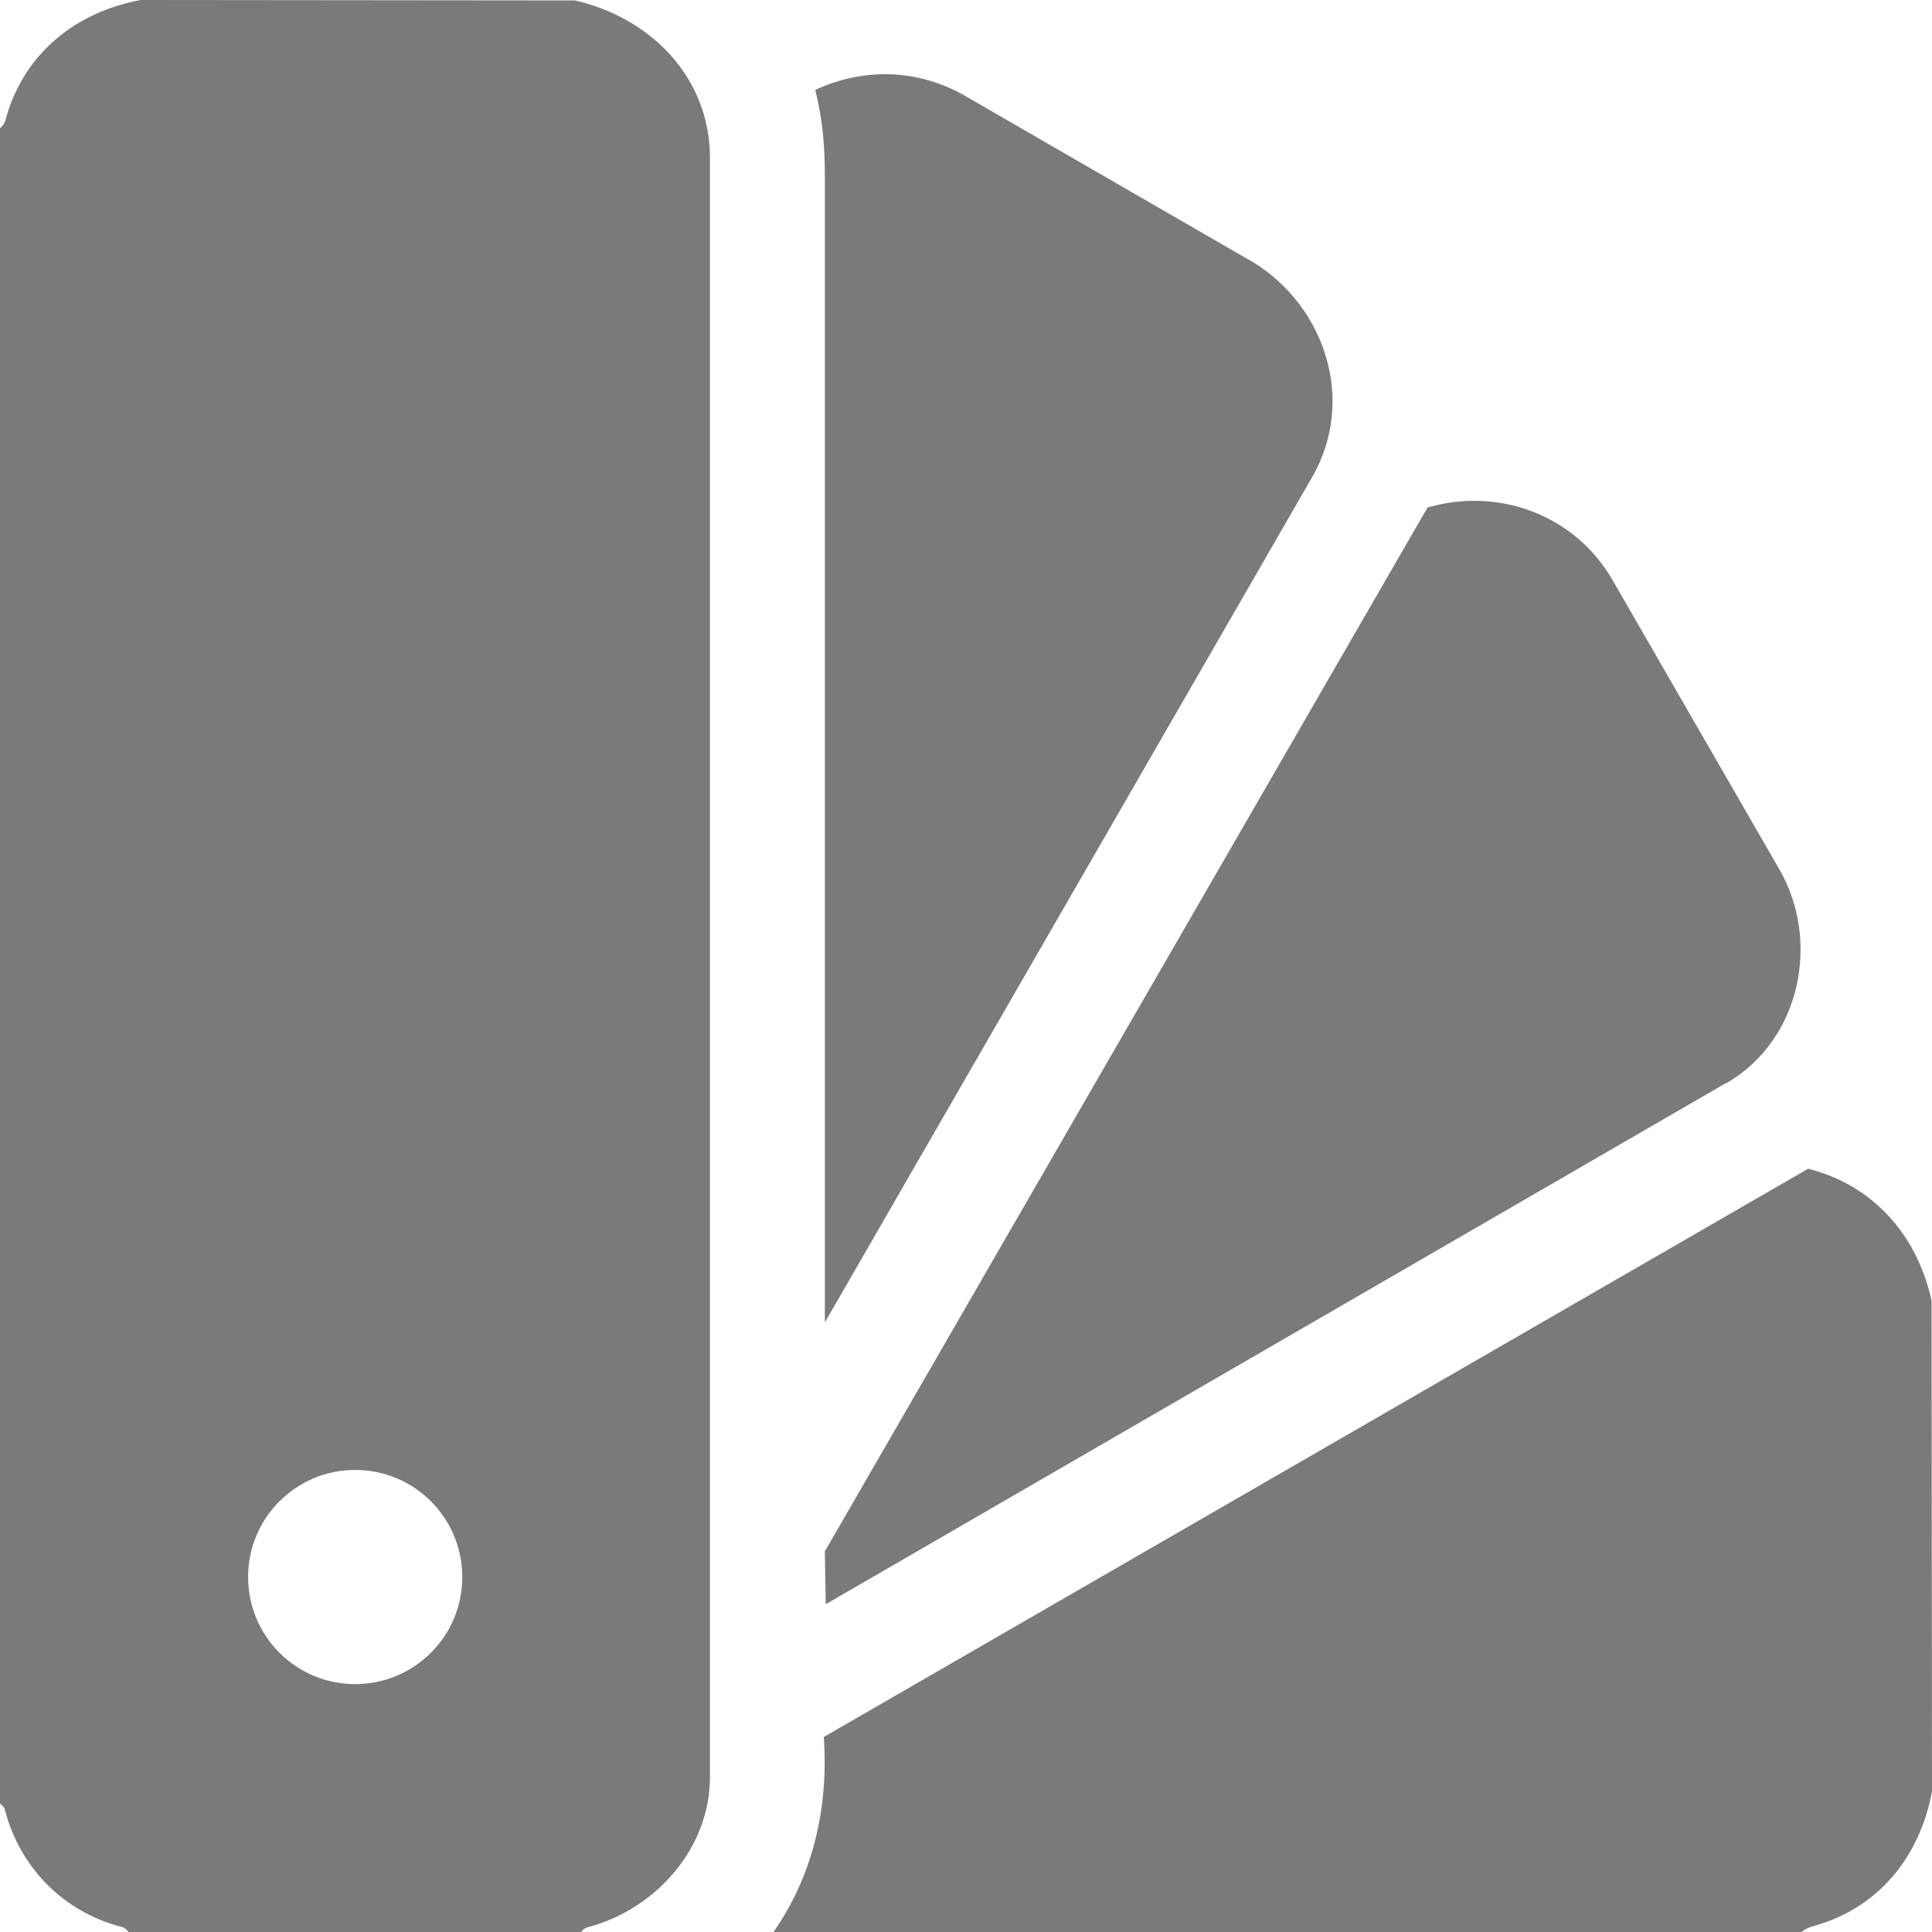
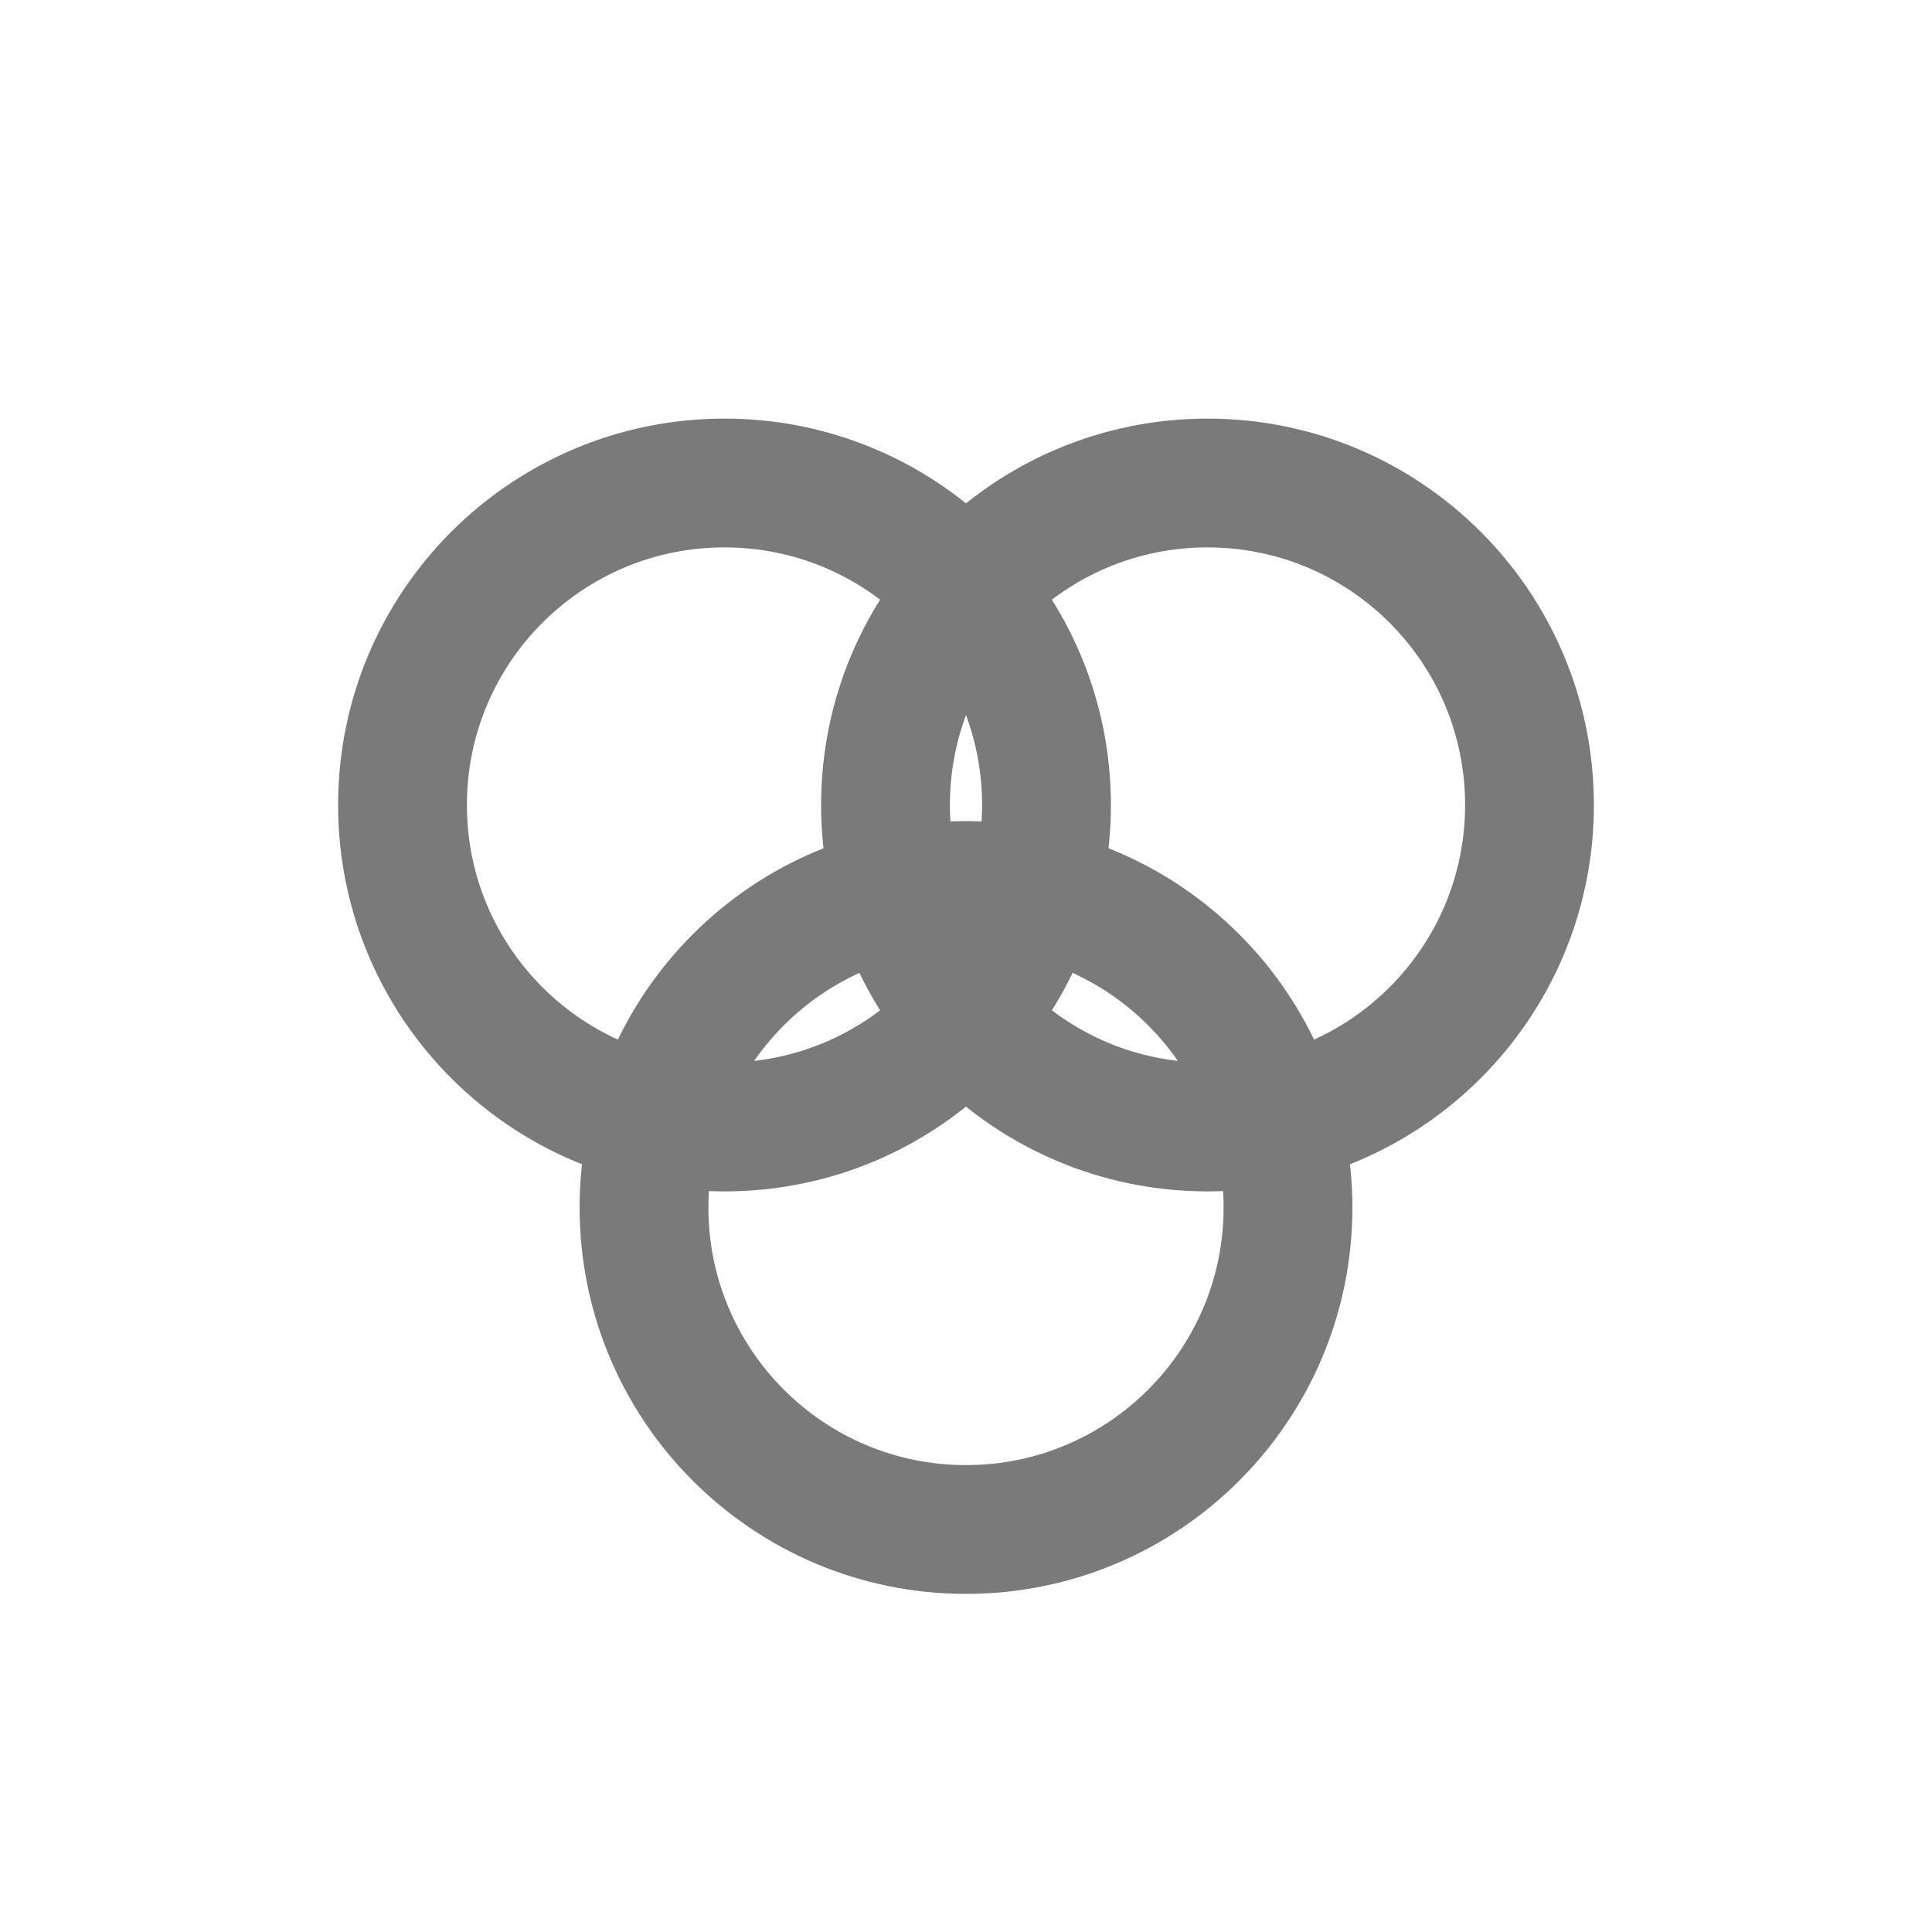
- <svg xmlns="http://www.w3.org/2000/svg" id="Layer_2" data-name="Layer 2" viewBox="0 0 88.77 88.77">
-   <defs>
-     <style>
-       .cls-1 {
-         fill: #7a7a7a;
-       }
-     </style>
-   </defs>
-   <g id="Layer_1-2" data-name="Layer 1">
-     <g>
-       <path class="cls-1" d="M82.78,88.77h-47.24c1.81-2.59,2.54-5.72,2.31-8.96l45.23-26.11c2.93.74,4.99,2.98,5.67,6.06l.02,22.55c-.55,2.95-2.37,5.23-5.18,6.11-.29.09-.57.14-.81.35Z" />
-       <path class="cls-1" d="M79.31,49.76l-41.37,23.95-.04-2.43,27.69-47.96c3.29-.96,6.79.36,8.5,3.33l7.67,13.3c1.88,3.25,1.01,7.82-2.44,9.82Z" />
-       <g>
-         <path class="cls-1" d="M26.7,88.77H5.9c-.05-.07-.14-.19-.3-.23-2.66-.68-4.68-2.71-5.37-5.37-.04-.16-.16-.25-.23-.3V5.89c.22-.15.26-.42.35-.71C1.23,2.38,3.52.55,6.46,0l19.96.02c3.52.81,6.2,3.57,6.2,7.23v74.4c0,3.24-2.41,5.91-5.27,6.8-.36.11-.49.11-.64.31ZM21.24,72.46c0-2.72-2.2-4.92-4.92-4.92s-4.92,2.2-4.92,4.92,2.2,4.92,4.92,4.92,4.92-2.2,4.92-4.92Z" />
-         <path class="cls-1" d="M60.28,21.94l-22.38,38.82V8.19c0-1.47-.09-2.64-.44-4.06,2.22-1.03,4.73-.97,6.89.28l13.28,7.67c3.26,2.04,4.69,6.33,2.65,9.86Z" />
-       </g>
-     </g>
-   </g>
+ <svg xmlns="http://www.w3.org/2000/svg" viewBox="0 0 24 24" fill="none" stroke="#7A7A7A" stroke-width="1.6" stroke-linecap="round" stroke-linejoin="round">
+   <circle cx="9" cy="10" r="4" />
+   <circle cx="15" cy="10" r="4" />
+   <circle cx="12" cy="15" r="4" />
</svg>
